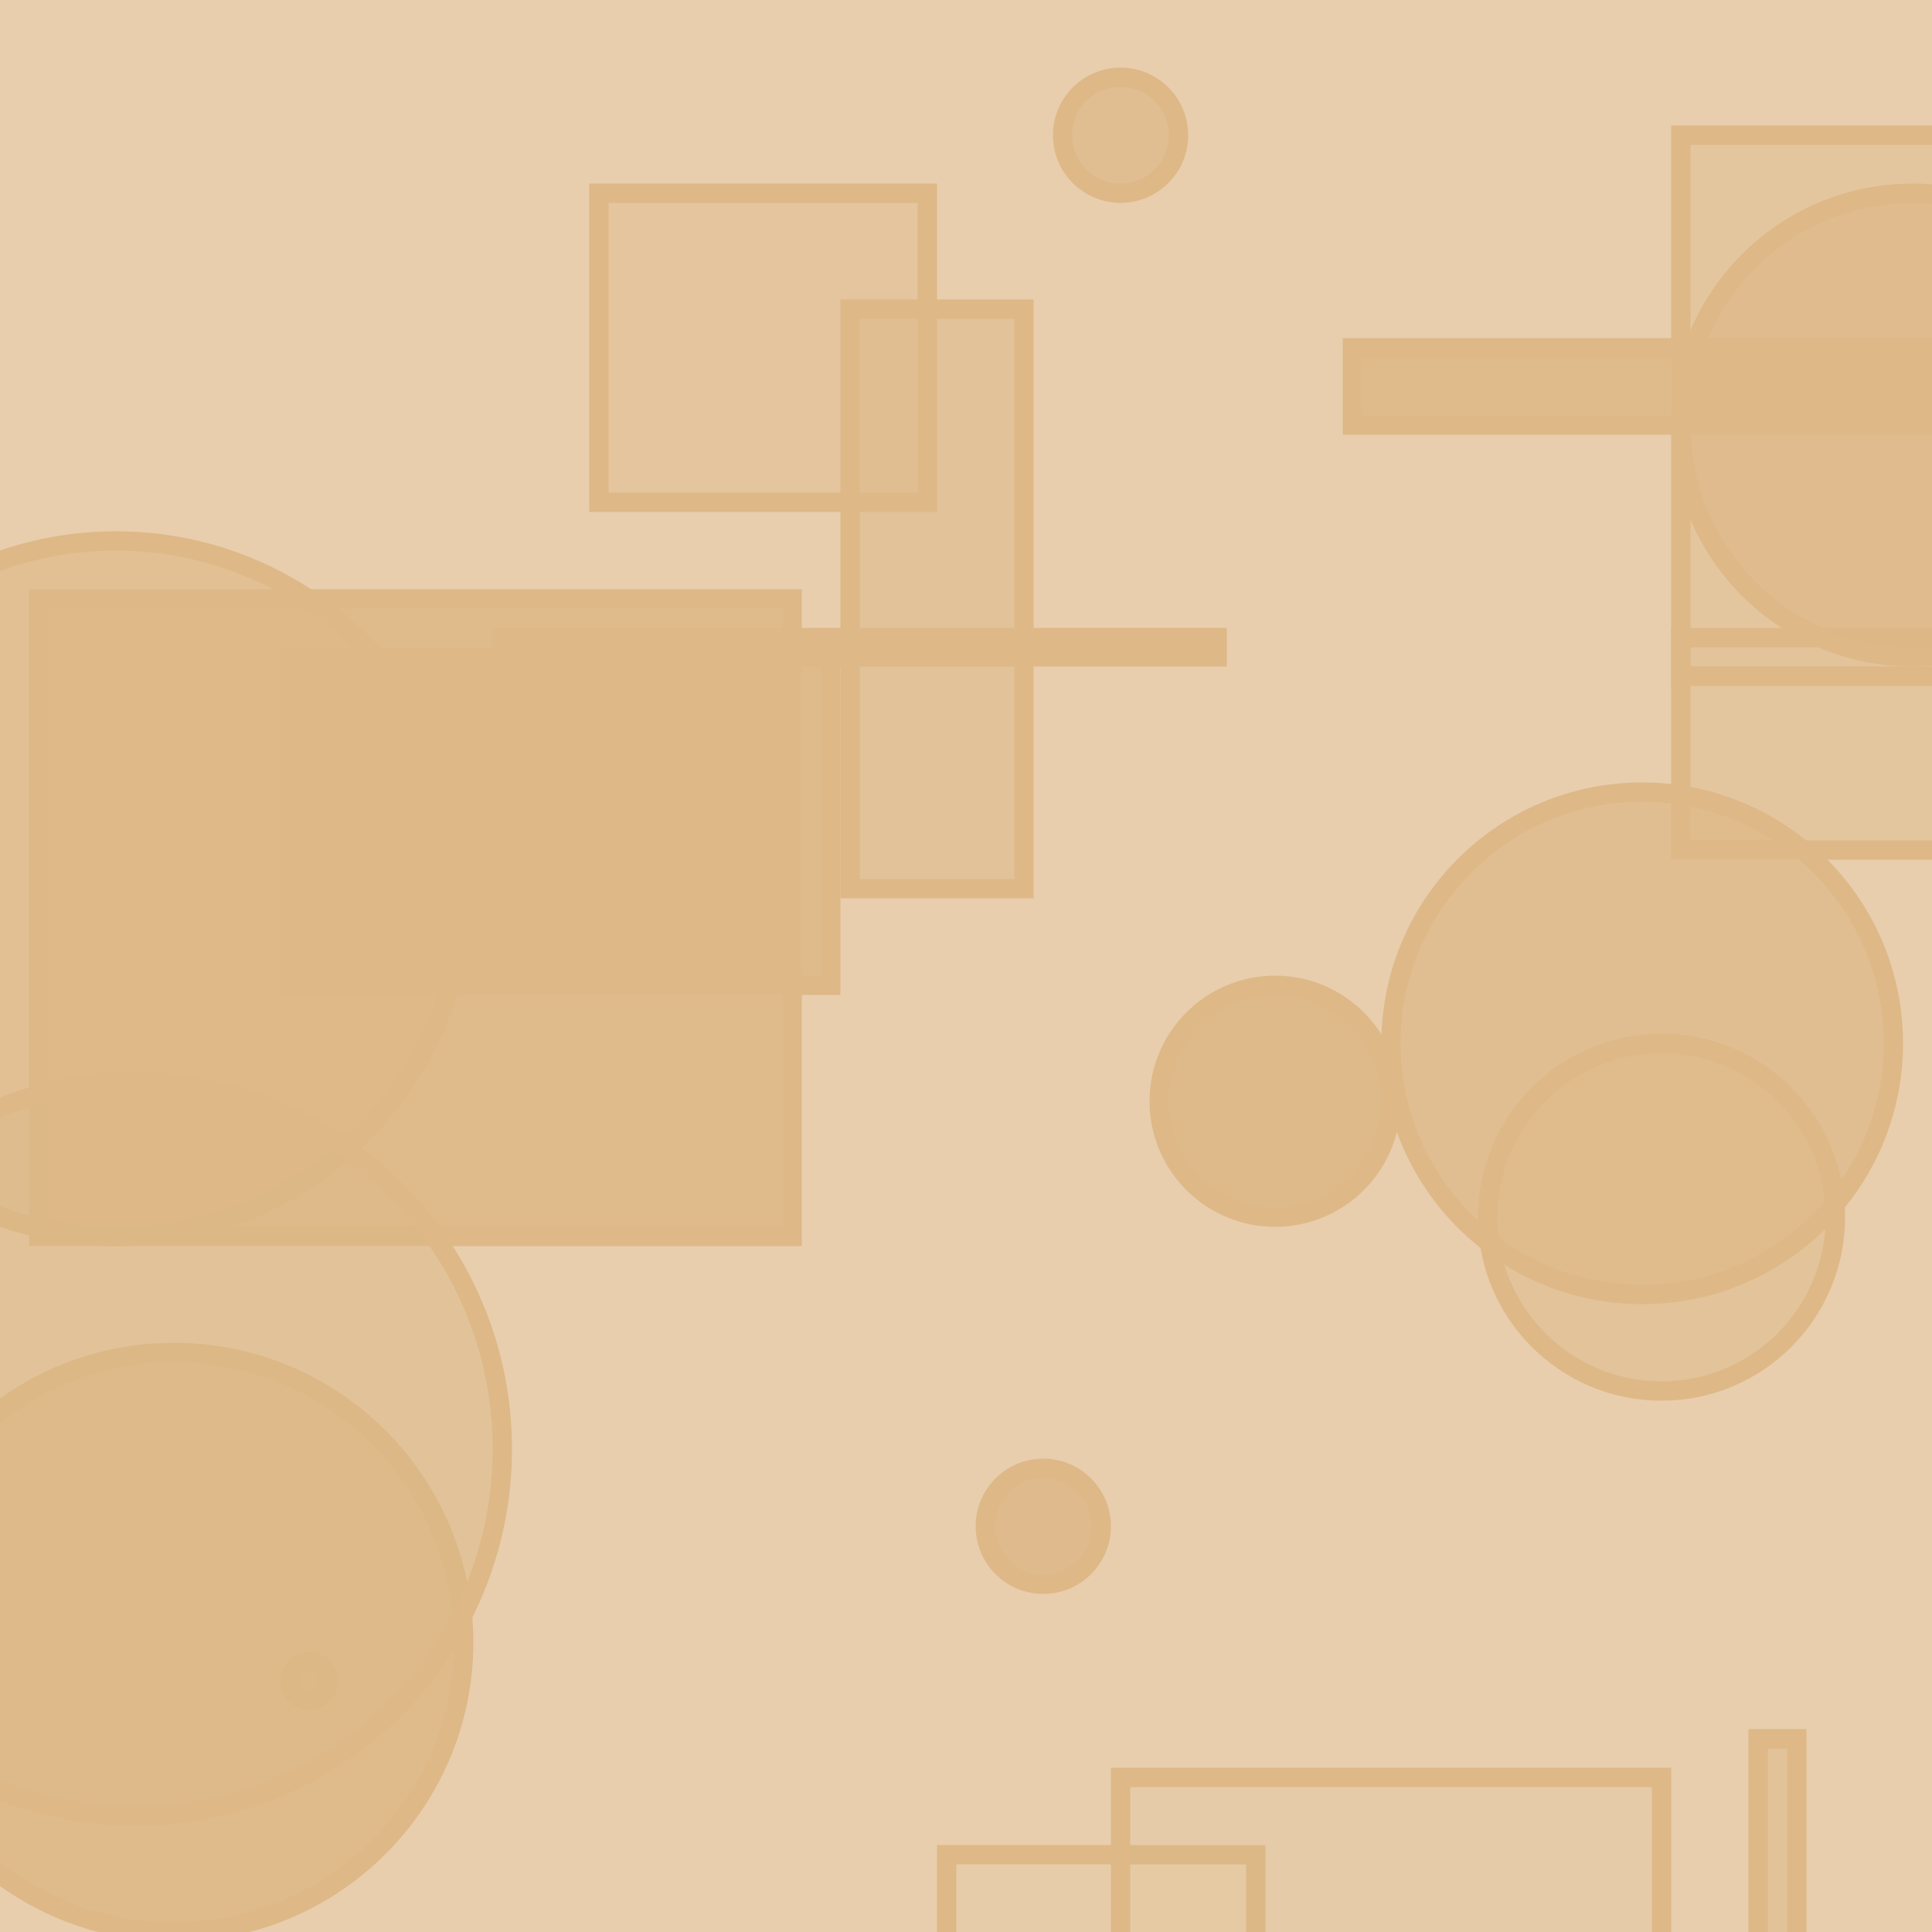
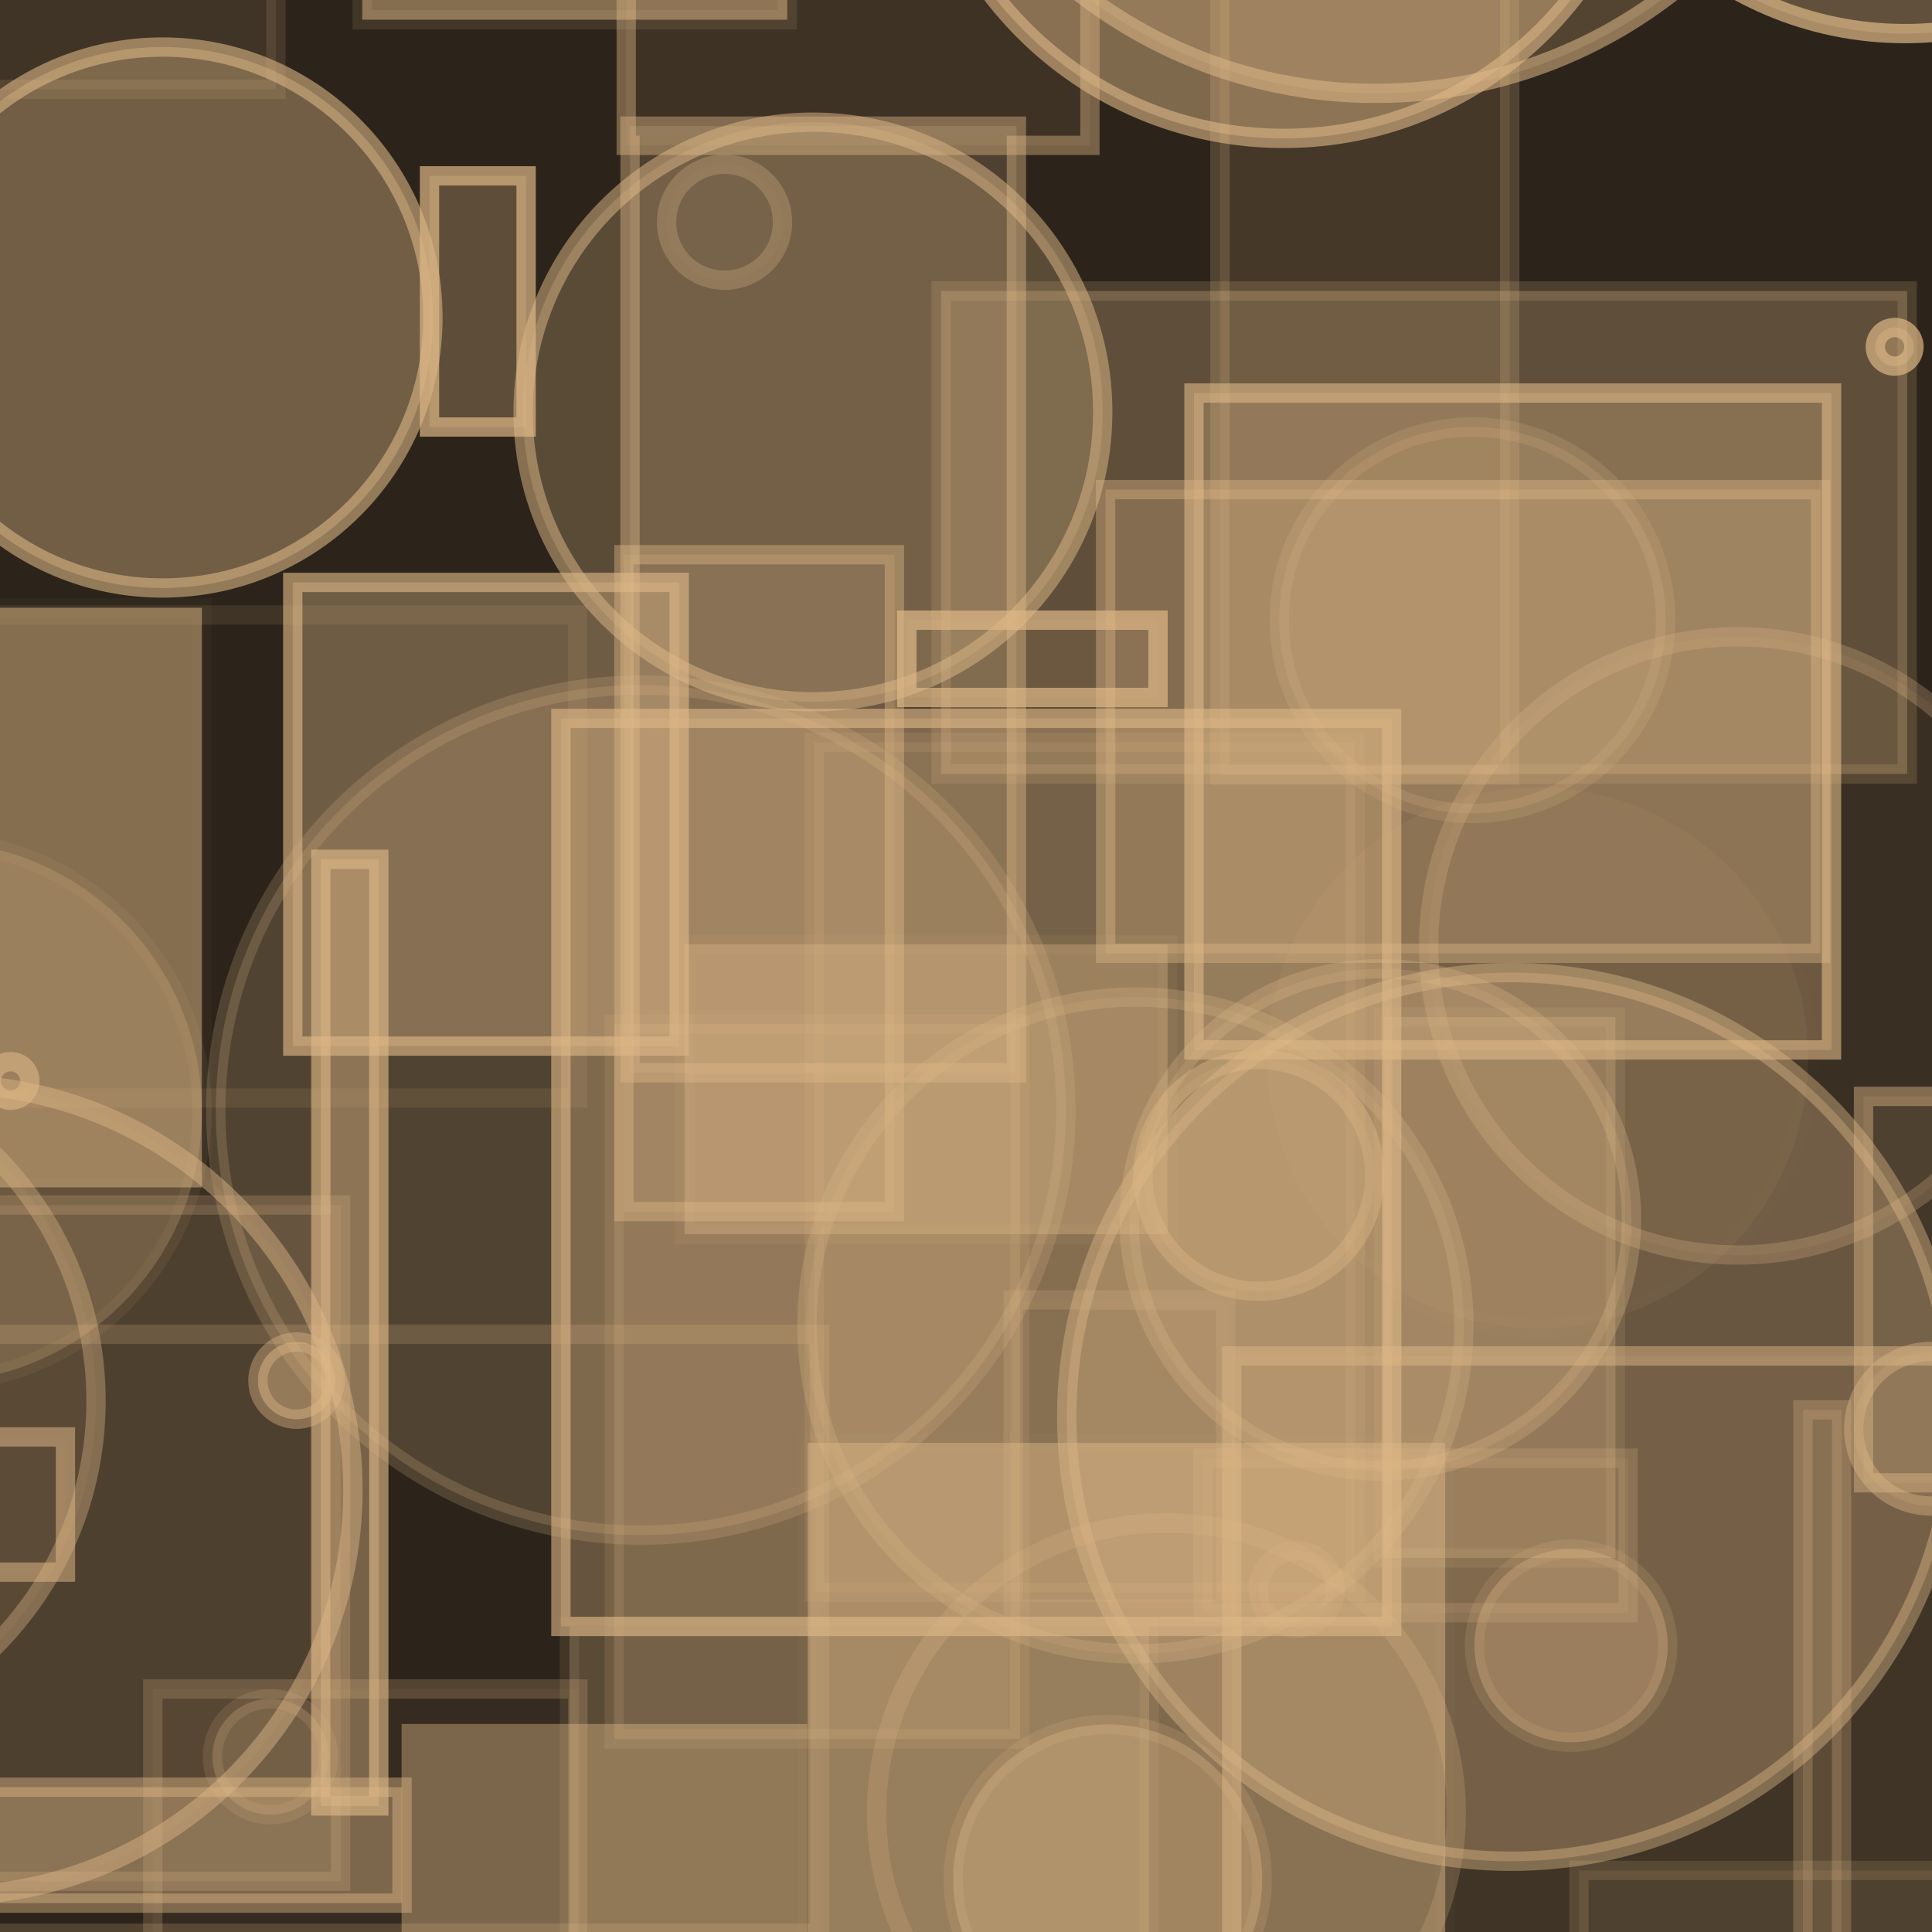
<svg xmlns="http://www.w3.org/2000/svg" width="100" height="100" version="1.1">
-   <rect x="0" y="0" width="100" height="100" fill="rgb(222, 184, 135)" fill-opacity="0.68" />
-   <circle cx="54" cy="79" r="3" stroke="rgb(222, 184, 135)" fill="rgb(222, 184, 135)" fill-opacity="0.86" />
-   <rect x="87" y="7" width="34" height="37" stroke="rgb(222, 184, 135)" fill="rgb(222, 184, 135)" fill-opacity="0.38" />
-   <rect x="87" y="33" width="31" height="2" stroke="rgb(222, 184, 135)" fill="rgb(222, 184, 135)" fill-opacity="0.15" />
-   <rect x="15" y="34" width="28" height="17" stroke="rgb(222, 184, 135)" fill="rgb(222, 184, 135)" fill-opacity="0.9" />
-   <circle cx="99" cy="22" r="12" stroke="rgb(222, 184, 135)" fill="rgb(222, 184, 135)" fill-opacity="0.72" />
-   <rect x="70" y="18" width="36" height="4" stroke="rgb(222, 184, 135)" fill="rgb(222, 184, 135)" fill-opacity="0.84" />
-   <circle cx="58" cy="7" r="3" stroke="rgb(222, 184, 135)" fill="rgb(222, 184, 135)" fill-opacity="0.7" />
-   <rect x="44" y="16" width="9" height="30" stroke="rgb(222, 184, 135)" fill="rgb(222, 184, 135)" fill-opacity="0.54" />
-   <rect x="49" y="96" width="16" height="21" stroke="rgb(222, 184, 135)" fill="rgb(222, 184, 135)" fill-opacity="0.08" />
-   <circle cx="9" cy="85" r="15" stroke="rgb(222, 184, 135)" fill="rgb(222, 184, 135)" fill-opacity="0.87" />
-   <circle cx="66" cy="57" r="6" stroke="rgb(222, 184, 135)" fill="rgb(222, 184, 135)" fill-opacity="0.96" />
-   <rect x="58" y="92" width="28" height="11" stroke="rgb(222, 184, 135)" fill="rgb(222, 184, 135)" fill-opacity="0.13" />
-   <rect x="31" y="10" width="17" height="16" stroke="rgb(222, 184, 135)" fill="rgb(222, 184, 135)" fill-opacity="0.41" />
-   <circle cx="6" cy="46" r="18" stroke="rgb(222, 184, 135)" fill="rgb(222, 184, 135)" fill-opacity="0.64" />
-   <circle cx="86" cy="63" r="9" stroke="rgb(222, 184, 135)" fill="rgb(222, 184, 135)" fill-opacity="0.5" />
-   <rect x="2" y="31" width="39" height="33" stroke="rgb(222, 184, 135)" fill="rgb(222, 184, 135)" fill-opacity="0.89" />
-   <circle cx="16" cy="87" r="1" stroke="rgb(222, 184, 135)" fill="rgb(222, 184, 135)" fill-opacity="0.37" />
-   <circle cx="7" cy="75" r="19" stroke="rgb(222, 184, 135)" fill="rgb(222, 184, 135)" fill-opacity="0.52" />
-   <rect x="26" y="33" width="37" height="1" stroke="rgb(222, 184, 135)" fill="rgb(222, 184, 135)" fill-opacity="0.59" />
-   <circle cx="85" cy="54" r="13" stroke="rgb(222, 184, 135)" fill="rgb(222, 184, 135)" fill-opacity="0.7" />
-   <rect x="91" y="90" width="2" height="11" stroke="rgb(222, 184, 135)" fill="rgb(222, 184, 135)" fill-opacity="0.52" />
+   <rect x="0" y="0" width="100" height="100" fill="black" />
+   <rect x="0" y="0" width="100" height="100" fill="rgb(222, 184, 135)" fill-opacity="0.2" />
+   <rect x="15.154" y="30.146" width="20" height="24" stroke="rgb(222, 184, 135)" fill="rgb(222, 184, 135)" fill-opacity="0.38" stroke-opacity="0.62" />
+   <rect x="-48.045" y="22.532" width="10" height="16" stroke="rgb(222, 184, 135)" fill="rgb(222, 184, 135)" fill-opacity="0.31" stroke-opacity="0.47" />
+   <circle cx="57.333" cy="97.255" r="8" stroke="rgb(222, 184, 135)" fill="rgb(222, 184, 135)" fill-opacity="0.36" stroke-opacity="0.18" />
+   <rect x="52.952" y="-48.797" width="0" height="43" stroke="rgb(222, 184, 135)" fill="rgb(222, 184, 135)" fill-opacity="0.46" stroke-opacity="0.14" />
+   <circle cx="50.247" cy="-15.678" r="13" stroke="rgb(222, 184, 135)" fill="rgb(222, 184, 135)" fill-opacity="0.08" stroke-opacity="0.2" />
+   <rect x="-6.721" y="-26.379" width="21" height="31" stroke="rgb(222, 184, 135)" fill="rgb(222, 184, 135)" fill-opacity="0.11" stroke-opacity="0.14" />
+   <rect x="64.382" y="-28.466" width="34" height="17" stroke="rgb(222, 184, 135)" fill="rgb(222, 184, 135)" fill-opacity="0.43" stroke-opacity="0.23" />
+   <rect x="58.722" y="-14.607" width="34" height="13" stroke="rgb(222, 184, 135)" fill="rgb(222, 184, 135)" fill-opacity="0.45" stroke-opacity="0.4" />
+   <rect x="18.748" y="-28.979" width="22" height="30" stroke="rgb(222, 184, 135)" fill="rgb(222, 184, 135)" fill-opacity="0.5" stroke-opacity="0.12" />
+   <circle cx="-7.014" cy="99.398" r="0" stroke="rgb(222, 184, 135)" fill="rgb(222, 184, 135)" fill-opacity="0.35" stroke-opacity="0.12" />
+   <rect x="-47.429" y="43.472" width="20" height="4" stroke="rgb(222, 184, 135)" fill="rgb(222, 184, 135)" fill-opacity="0.5" stroke-opacity="0.3" />
+   <rect x="52.444" y="67.285" width="11" height="16" stroke="rgb(222, 184, 135)" fill="rgb(222, 184, 135)" fill-opacity="0.03" stroke-opacity="0.2" />
+   <rect x="-15.55" y="31.459" width="26" height="30" stroke="rgb(222, 184, 135)" fill="rgb(222, 184, 135)" fill-opacity="0.5" stroke-opacity="0.03" />
+   <rect x="-44.835" y="58.875" width="1" height="18" stroke="rgb(222, 184, 135)" fill="rgb(222, 184, 135)" fill-opacity="0.4" stroke-opacity="0.26" />
+   <rect x="7.908" y="87.42" width="22" height="14" stroke="rgb(222, 184, 135)" fill="rgb(222, 184, 135)" fill-opacity="0.05" stroke-opacity="0.22" />
+   <circle cx="-33.271" cy="56.869" r="14" stroke="rgb(222, 184, 135)" fill="rgb(222, 184, 135)" fill-opacity="0.33" stroke-opacity="0.57" />
+   <rect x="-4.572" y="69.062" width="47" height="31" stroke="rgb(222, 184, 135)" fill="rgb(222, 184, 135)" fill-opacity="0.0" stroke-opacity="0.21" />
+   <circle cx="8.407" cy="16.435" r="14" stroke="rgb(222, 184, 135)" fill="rgb(222, 184, 135)" fill-opacity="0.39" stroke-opacity="0.58" />
+   <rect x="6.052" y="-47.376" width="38" height="4" stroke="rgb(222, 184, 135)" fill="rgb(222, 184, 135)" fill-opacity="0.0" stroke-opacity="0.22" />
+   <rect x="32.61" y="6.528" width="20" height="49" stroke="rgb(222, 184, 135)" fill="rgb(222, 184, 135)" fill-opacity="0.2" stroke-opacity="0.43" />
+   <circle cx="-13.03" cy="72.509" r="18" stroke="rgb(222, 184, 135)" fill="rgb(222, 184, 135)" fill-opacity="0.08" stroke-opacity="0.37" />
+   <rect x="46.939" y="32.1" width="13" height="4" stroke="rgb(222, 184, 135)" fill="rgb(222, 184, 135)" fill-opacity="0.1" stroke-opacity="0.7" />
+   <circle cx="92.801" cy="-45.657" r="11" stroke="rgb(222, 184, 135)" fill="rgb(222, 184, 135)" fill-opacity="0.46" stroke-opacity="0.65" />
+   <circle cx="71.203" cy="-20.166" r="25" stroke="rgb(222, 184, 135)" fill="rgb(222, 184, 135)" fill-opacity="0.22" stroke-opacity="0.55" />
+   <rect x="32.295" y="28.712" width="14" height="34" stroke="rgb(222, 184, 135)" fill="rgb(222, 184, 135)" fill-opacity="0.2" stroke-opacity="0.42" />
+   <rect x="96.456" y="56.75" width="42" height="20" stroke="rgb(222, 184, 135)" fill="rgb(222, 184, 135)" fill-opacity="0.13" stroke-opacity="0.44" />
+   <circle cx="-3.551" cy="57.555" r="14" stroke="rgb(222, 184, 135)" fill="rgb(222, 184, 135)" fill-opacity="0.25" stroke-opacity="0.08" />
+   <rect x="63.754" y="70.183" width="37" height="31" stroke="rgb(222, 184, 135)" fill="rgb(222, 184, 135)" fill-opacity="0.11" stroke-opacity="0.49" />
+   <circle cx="37.503" cy="11.504" r="3" stroke="rgb(222, 184, 135)" fill="rgb(222, 184, 135)" fill-opacity="0.03" stroke-opacity="0.29" />
+   <circle cx="-26.844" cy="69.454" r="24" stroke="rgb(222, 184, 135)" fill="rgb(222, 184, 135)" fill-opacity="0.36" stroke-opacity="0.68" />
+   <circle cx="19.402" cy="-18.746" r="12" stroke="rgb(222, 184, 135)" fill="rgb(222, 184, 135)" fill-opacity="0.34" stroke-opacity="0.49" />
+   <circle cx="40.778" cy="-40.944" r="10" stroke="rgb(222, 184, 135)" fill="rgb(222, 184, 135)" fill-opacity="0.2" stroke-opacity="0.42" />
+   <rect x="48.716" y="15.061" width="50" height="25" stroke="rgb(222, 184, 135)" fill="rgb(222, 184, 135)" fill-opacity="0.29" stroke-opacity="0.18" />
+   <rect x="35.431" y="48.883" width="25" height="15" stroke="rgb(222, 184, 135)" fill="rgb(222, 184, 135)" fill-opacity="0.37" stroke-opacity="0.08" />
+   <circle cx="99.95" cy="73.951" r="4" stroke="rgb(222, 184, 135)" fill="rgb(222, 184, 135)" fill-opacity="0.17" stroke-opacity="0.42" />
+   <circle cx="69.365" cy="-33.066" r="8" stroke="rgb(222, 184, 135)" fill="rgb(222, 184, 135)" fill-opacity="0.25" stroke-opacity="0.19" />
+   <rect x="-33.311" y="-26.031" width="0" height="8" stroke="rgb(222, 184, 135)" fill="rgb(222, 184, 135)" fill-opacity="0.47" stroke-opacity="0.5" />
+   <circle cx="15.35" cy="71.459" r="2" stroke="rgb(222, 184, 135)" fill="rgb(222, 184, 135)" fill-opacity="0.49" stroke-opacity="0.41" />
+   <circle cx="99.69" cy="-17.937" r="17" stroke="rgb(222, 184, 135)" fill="rgb(222, 184, 135)" fill-opacity="0.0" stroke-opacity="0.21" />
+   <rect x="41.804" y="74.685" width="33" height="46" stroke="rgb(222, 184, 135)" fill="rgb(222, 184, 135)" fill-opacity="0.47" stroke-opacity="0.03" />
+   <circle cx="54.458" cy="-22.265" r="17" stroke="rgb(222, 184, 135)" fill="rgb(222, 184, 135)" fill-opacity="0.18" stroke-opacity="0.24" />
+   <circle cx="-27.521" cy="-46.346" r="18" stroke="rgb(222, 184, 135)" fill="rgb(222, 184, 135)" fill-opacity="0.17" stroke-opacity="0.5" />
+   <circle cx="-36.092" cy="71.608" r="6" stroke="rgb(222, 184, 135)" fill="rgb(222, 184, 135)" fill-opacity="0.0" stroke-opacity="0.35" />
+   <rect x="-19.191" y="92.506" width="40" height="6" stroke="rgb(222, 184, 135)" fill="rgb(222, 184, 135)" fill-opacity="0.43" stroke-opacity="0.44" />
+   <rect x="16.606" y="44.476" width="3" height="49" stroke="rgb(222, 184, 135)" fill="rgb(222, 184, 135)" fill-opacity="0.42" stroke-opacity="0.63" />
+   <circle cx="-39.209" cy="-28.434" r="13" stroke="rgb(222, 184, 135)" fill="rgb(222, 184, 135)" fill-opacity="0.11" stroke-opacity="0.11" />
+   <rect x="32.414" y="-19.477" width="24" height="27" stroke="rgb(222, 184, 135)" fill="rgb(222, 184, 135)" fill-opacity="0.1" stroke-opacity="0.42" />
+   <rect x="29.477" y="84.189" width="30" height="39" stroke="rgb(222, 184, 135)" fill="rgb(222, 184, 135)" fill-opacity="0.26" stroke-opacity="0.12" />
+   <rect x="-45.664" y="-31.029" width="0" height="18" stroke="rgb(222, 184, 135)" fill="rgb(222, 184, 135)" fill-opacity="0.42" stroke-opacity="0.64" />
+   <rect x="9.68" y="63.406" width="0" height="8" stroke="rgb(222, 184, 135)" fill="rgb(222, 184, 135)" fill-opacity="0.5" stroke-opacity="0.46" />
+   <rect x="-37.118" y="28.418" width="23" height="13" stroke="rgb(222, 184, 135)" fill="rgb(222, 184, 135)" fill-opacity="0.39" stroke-opacity="0.3" />
+   <circle cx="33.169" cy="57.459" r="22" stroke="rgb(222, 184, 135)" fill="rgb(222, 184, 135)" fill-opacity="0.21" stroke-opacity="0.21" />
+   <rect x="20.786" y="89.233" width="21" height="11" stroke="rgb(222, 184, 135)" fill="rgb(222, 184, 135)" fill-opacity="0.42" stroke-opacity="0.0" />
+   <circle cx="65.156" cy="60.835" r="6" stroke="rgb(222, 184, 135)" fill="rgb(222, 184, 135)" fill-opacity="0.17" stroke-opacity="0.42" />
+   <circle cx="76.213" cy="32.103" r="10" stroke="rgb(222, 184, 135)" fill="rgb(222, 184, 135)" fill-opacity="0.18" stroke-opacity="0.18" />
+   <rect x="57.228" y="25.342" width="37" height="24" stroke="rgb(222, 184, 135)" fill="rgb(222, 184, 135)" fill-opacity="0.28" stroke-opacity="0.4" />
+   <rect x="-26.612" y="74.374" width="30" height="7" stroke="rgb(222, 184, 135)" fill="rgb(222, 184, 135)" fill-opacity="0.02" stroke-opacity="0.53" />
+   <rect x="63.142" y="-4.883" width="15" height="45" stroke="rgb(222, 184, 135)" fill="rgb(222, 184, 135)" fill-opacity="0.14" stroke-opacity="0.21" />
+   <circle cx="67.124" cy="82.269" r="2" stroke="rgb(222, 184, 135)" fill="rgb(222, 184, 135)" fill-opacity="0.09" stroke-opacity="0.21" />
+   <circle cx="79.581" cy="54.765" r="14" stroke="rgb(222, 184, 135)" fill="rgb(222, 184, 135)" fill-opacity="0.07" stroke-opacity="0.01" />
+   <circle cx="-44.417" cy="-31.486" r="22" stroke="rgb(222, 184, 135)" fill="rgb(222, 184, 135)" fill-opacity="0.46" stroke-opacity="0.25" />
+   <circle cx="71.446" cy="63.142" r="13" stroke="rgb(222, 184, 135)" fill="rgb(222, 184, 135)" fill-opacity="0.19" stroke-opacity="0.29" />
+   <rect x="94.266" y="-41.025" width="16" height="36" stroke="rgb(222, 184, 135)" fill="rgb(222, 184, 135)" fill-opacity="0.3" stroke-opacity="0.02" />
+   <rect x="4.012" y="-48.629" width="8" height="43" stroke="rgb(222, 184, 135)" fill="rgb(222, 184, 135)" fill-opacity="0.2" stroke-opacity="0.52" />
+   <circle cx="39.361" cy="-33.751" r="15" stroke="rgb(222, 184, 135)" fill="rgb(222, 184, 135)" fill-opacity="0.29" stroke-opacity="0.08" />
+   <circle cx="98.606" cy="-16.262" r="18" stroke="rgb(222, 184, 135)" fill="rgb(222, 184, 135)" fill-opacity="0.3" stroke-opacity="0.7" />
+   <circle cx="89.946" cy="48.959" r="16" stroke="rgb(222, 184, 135)" fill="rgb(222, 184, 135)" fill-opacity="0.08" stroke-opacity="0.27" />
+   <rect x="83.655" y="-40.169" width="2" height="5" stroke="rgb(222, 184, 135)" fill="rgb(222, 184, 135)" fill-opacity="0.08" stroke-opacity="0.59" />
+   <circle cx="-40.52" cy="70.445" r="16" stroke="rgb(222, 184, 135)" fill="rgb(222, 184, 135)" fill-opacity="0.4" stroke-opacity="0.35" />
+   <circle cx="-11.604" cy="98.052" r="9" stroke="rgb(222, 184, 135)" fill="rgb(222, 184, 135)" fill-opacity="0.23" stroke-opacity="0.66" />
+   <circle cx="66.444" cy="-11.837" r="19" stroke="rgb(222, 184, 135)" fill="rgb(222, 184, 135)" fill-opacity="0.47" stroke-opacity="0.6" />
+   <rect x="-29.85" y="95.833" width="20" height="4" stroke="rgb(222, 184, 135)" fill="rgb(222, 184, 135)" fill-opacity="0.13" stroke-opacity="0.51" />
+   <circle cx="78.213" cy="73.339" r="23" stroke="rgb(222, 184, 135)" fill="rgb(222, 184, 135)" fill-opacity="0.34" stroke-opacity="0.43" />
+   <circle cx="46.603" cy="-30.345" r="22" stroke="rgb(222, 184, 135)" fill="rgb(222, 184, 135)" fill-opacity="0.11" stroke-opacity="0.41" />
+   <rect x="61.8" y="20.344" width="33" height="34" stroke="rgb(222, 184, 135)" fill="rgb(222, 184, 135)" fill-opacity="0.31" stroke-opacity="0.6" />
+   <circle cx="-2.745" cy="-17.659" r="10" stroke="rgb(222, 184, 135)" fill="rgb(222, 184, 135)" fill-opacity="0.12" stroke-opacity="0.55" />
+   <circle cx="13.998" cy="90.93" r="3" stroke="rgb(222, 184, 135)" fill="rgb(222, 184, 135)" fill-opacity="0.26" stroke-opacity="0.16" />
+   <rect x="-22.889" y="21.601" width="8" height="45" stroke="rgb(222, 184, 135)" fill="rgb(222, 184, 135)" fill-opacity="0.22" stroke-opacity="0.57" />
+   <circle cx="-2.733" cy="77.124" r="21" stroke="rgb(222, 184, 135)" fill="rgb(222, 184, 135)" fill-opacity="0.05" stroke-opacity="0.46" />
+   <circle cx="58.768" cy="68.606" r="17" stroke="rgb(222, 184, 135)" fill="rgb(222, 184, 135)" fill-opacity="0.15" stroke-opacity="0.26" />
+   <rect x="81.728" y="96.812" width="49" height="9" stroke="rgb(222, 184, 135)" fill="rgb(222, 184, 135)" fill-opacity="0.1" stroke-opacity="0.16" />
+   <rect x="22.231" y="9.103" width="5" height="13" stroke="rgb(222, 184, 135)" fill="rgb(222, 184, 135)" fill-opacity="0.28" stroke-opacity="0.69" />
+   <circle cx="42.077" cy="21.323" r="15" stroke="rgb(222, 184, 135)" fill="rgb(222, 184, 135)" fill-opacity="0.26" stroke-opacity="0.51" />
+   <circle cx="98.067" cy="17.95" r="1" stroke="rgb(222, 184, 135)" fill="rgb(222, 184, 135)" fill-opacity="0.39" stroke-opacity="0.69" />
+   <circle cx="-31.138" cy="16.22" r="13" stroke="rgb(222, 184, 135)" fill="rgb(222, 184, 135)" fill-opacity="0.37" stroke-opacity="0.42" />
+   <rect x="93.32" y="72.972" width="2" height="36" stroke="rgb(222, 184, 135)" fill="rgb(222, 184, 135)" fill-opacity="0.18" stroke-opacity="0.27" />
+   <rect x="71.615" y="52.638" width="12" height="28" stroke="rgb(222, 184, 135)" fill="rgb(222, 184, 135)" fill-opacity="0.29" stroke-opacity="0.13" />
+   <rect x="-28.372" y="62.373" width="46" height="35" stroke="rgb(222, 184, 135)" fill="rgb(222, 184, 135)" fill-opacity="0.15" stroke-opacity="0.23" />
+   <circle cx="-31.755" cy="-11.525" r="18" stroke="rgb(222, 184, 135)" fill="rgb(222, 184, 135)" fill-opacity="0.49" stroke-opacity="0.33" />
+   <rect x="31.791" y="53.005" width="21" height="37" stroke="rgb(222, 184, 135)" fill="rgb(222, 184, 135)" fill-opacity="0.21" stroke-opacity="0.14" />
+   <circle cx="-23.834" cy="83.017" r="1" stroke="rgb(222, 184, 135)" fill="rgb(222, 184, 135)" fill-opacity="0.24" stroke-opacity="0.25" />
+   <circle cx="81.32" cy="85.177" r="5" stroke="rgb(222, 184, 135)" fill="rgb(222, 184, 135)" fill-opacity="0.35" stroke-opacity="0.16" />
+   <circle cx="-45.238" cy="-47.976" r="18" stroke="rgb(222, 184, 135)" fill="rgb(222, 184, 135)" fill-opacity="0.45" stroke-opacity="0.29" />
+   <rect x="42.148" y="38.42" width="28" height="44" stroke="rgb(222, 184, 135)" fill="rgb(222, 184, 135)" fill-opacity="0.13" stroke-opacity="0.14" />
+   <circle cx="0.547" cy="55.951" r="1" stroke="rgb(222, 184, 135)" fill="rgb(222, 184, 135)" fill-opacity="0.01" stroke-opacity="0.57" />
+   <rect x="-20.104" y="31.832" width="50" height="25" stroke="rgb(222, 184, 135)" fill="rgb(222, 184, 135)" fill-opacity="0.0" stroke-opacity="0.11" />
+   <rect x="62.267" y="75.473" width="22" height="8" stroke="rgb(222, 184, 135)" fill="rgb(222, 184, 135)" fill-opacity="0.1" stroke-opacity="0.21" />
+   <rect x="-46.272" y="-9.109" width="4" height="50" stroke="rgb(222, 184, 135)" fill="rgb(222, 184, 135)" fill-opacity="0.1" stroke-opacity="0.07" />
+   <circle cx="60.373" cy="93.821" r="15" stroke="rgb(222, 184, 135)" fill="rgb(222, 184, 135)" fill-opacity="0.0" stroke-opacity="0.22" />
+   <rect x="29.033" y="37.184" width="43" height="47" stroke="rgb(222, 184, 135)" fill="rgb(222, 184, 135)" fill-opacity="0.33" stroke-opacity="0.6" />
+   <rect x="40.461" y="-33.294" width="26" height="29" stroke="rgb(222, 184, 135)" fill="rgb(222, 184, 135)" fill-opacity="0.0" stroke-opacity="0.28" />
</svg>
